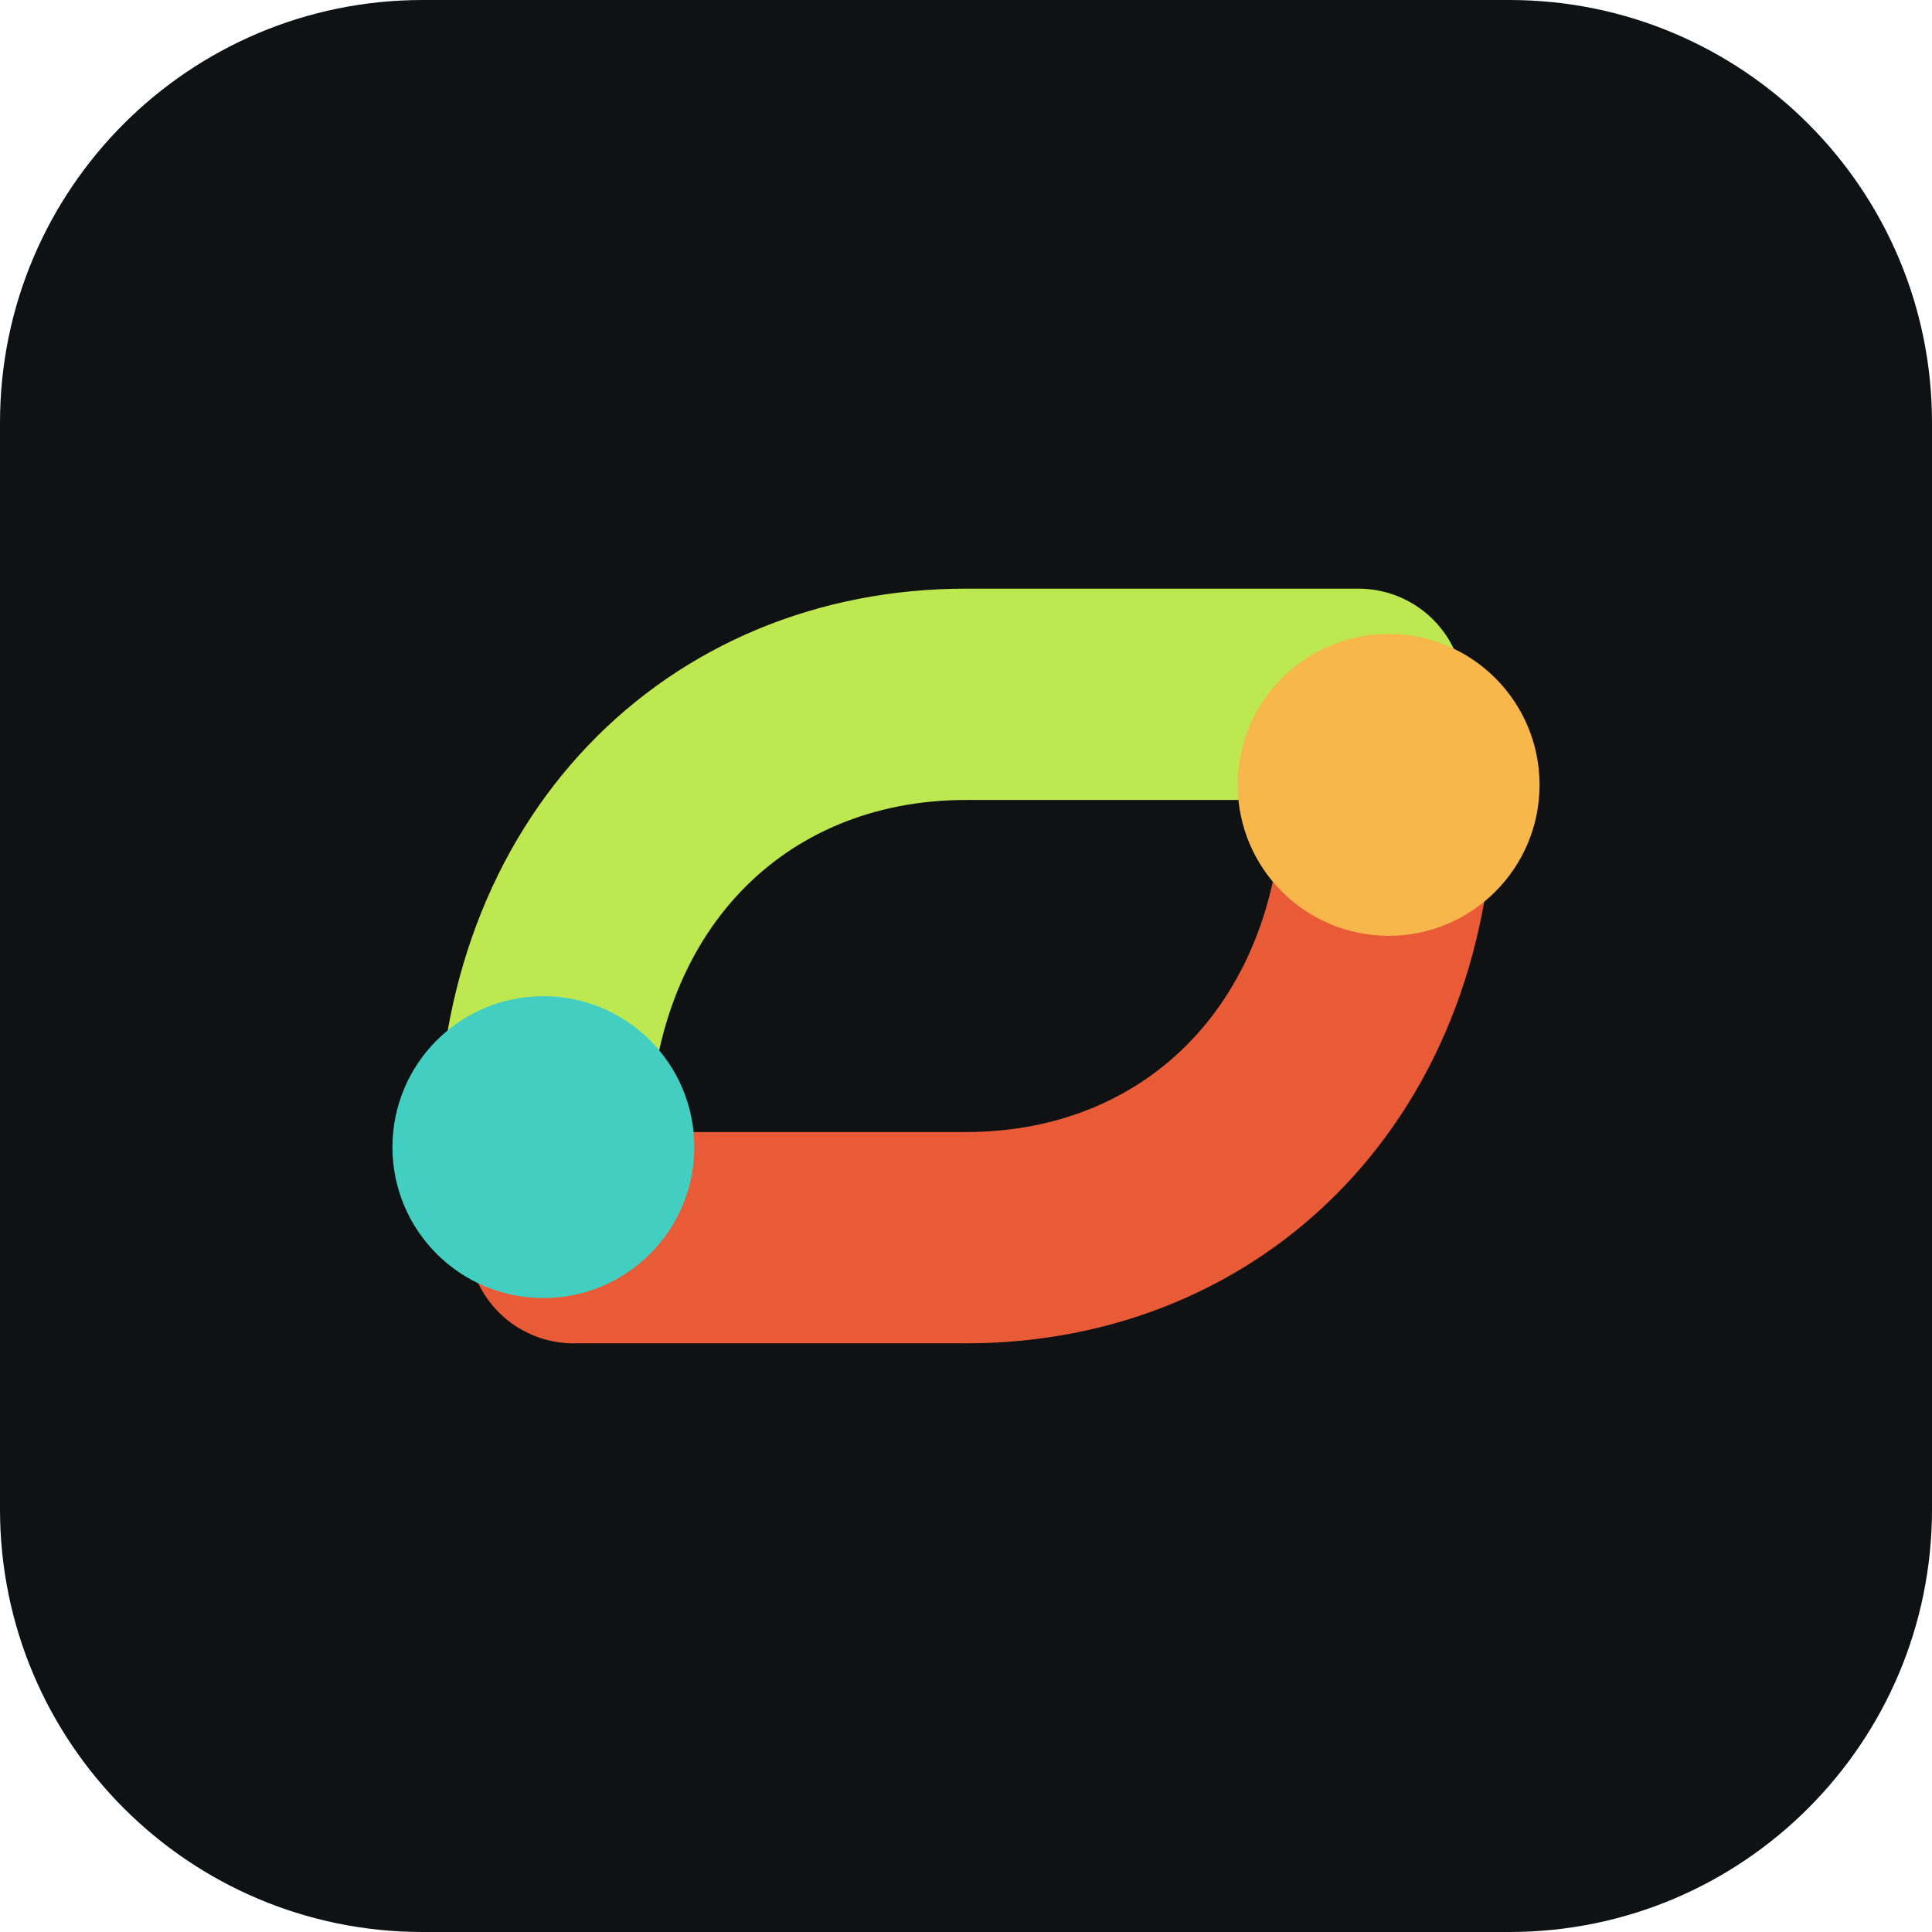
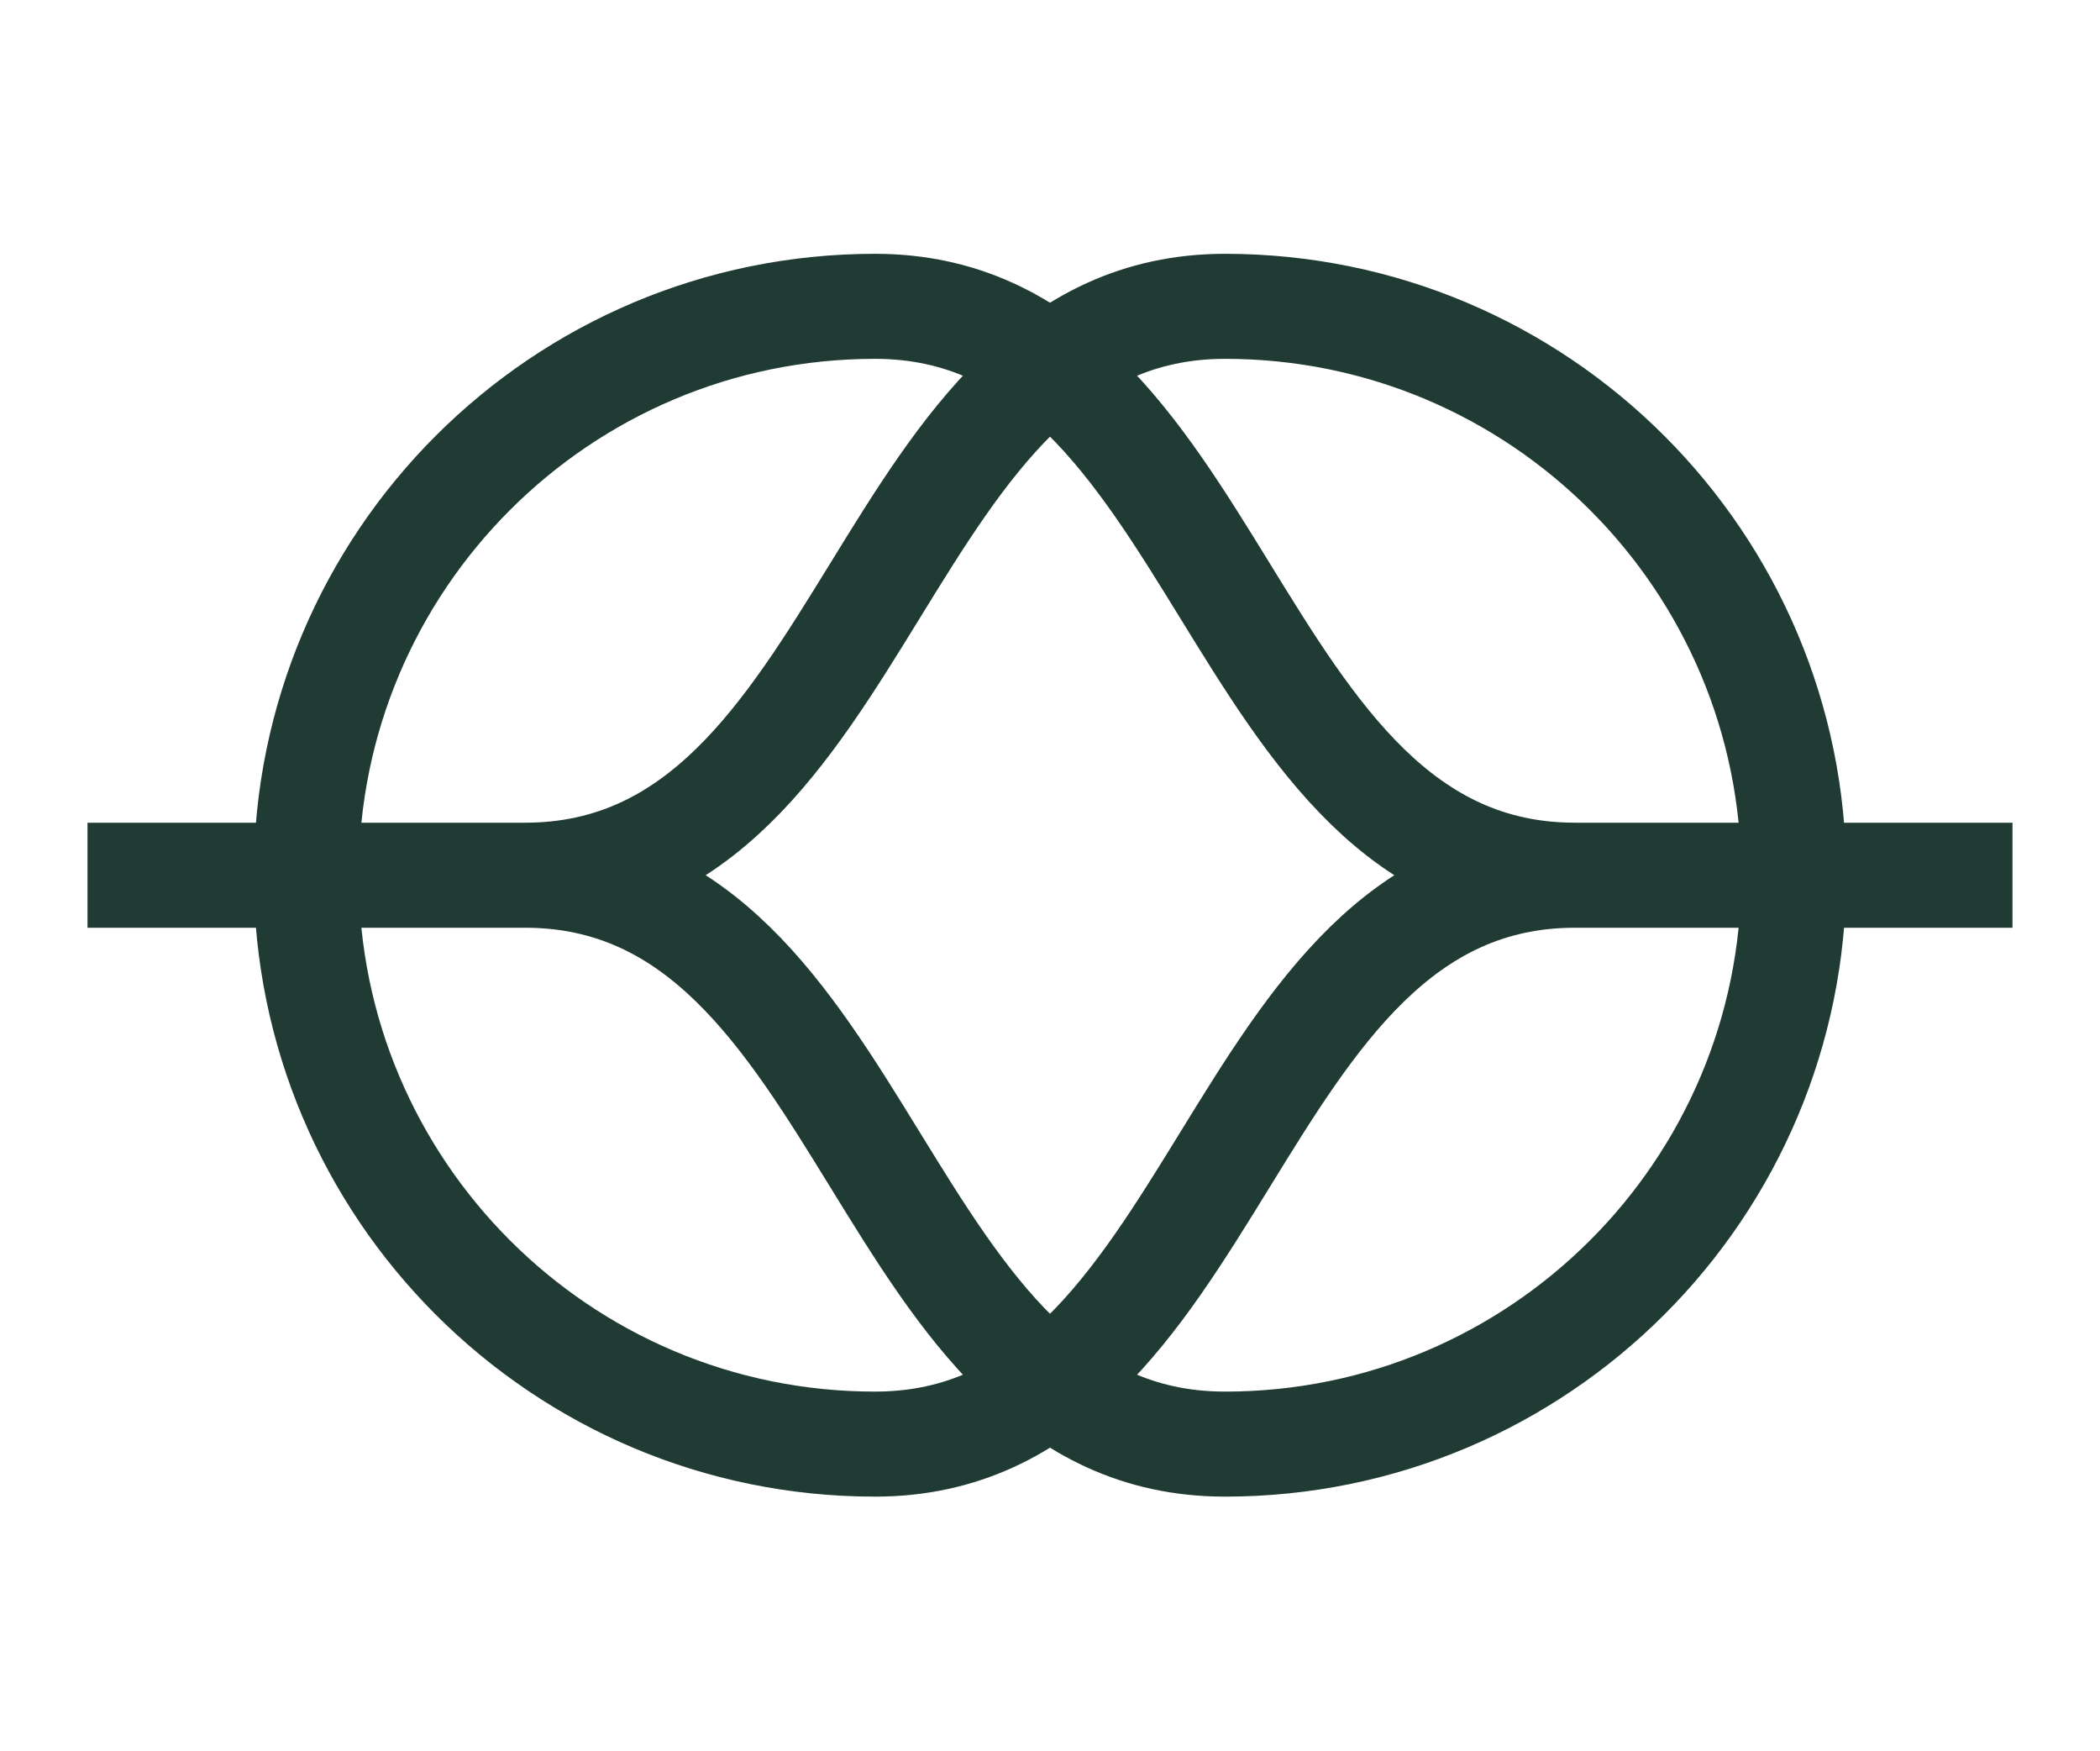
- <svg xmlns="http://www.w3.org/2000/svg" viewBox="0 0 64 64" role="img" aria-labelledby="title">
-   <rect width="64" height="64" rx="14" fill="#101113" />
-   <path d="M18 38c0-9 6-15 14-15h13" fill="none" stroke="#bde84f" stroke-width="7" stroke-linecap="round" />
-   <path d="M46 26c0 9-6 15-14 15H19" fill="none" stroke="#e85b36" stroke-width="7" stroke-linecap="round" />
-   <circle cx="18" cy="38" r="5" fill="#42cfc2" />
-   <circle cx="46" cy="26" r="5" fill="#f7b74a" />
+ <svg xmlns="http://www.w3.org/2000/svg" viewBox="0 0 48 40" fill="none" role="img" aria-labelledby="title">
+   <style>path{stroke:#203b33}@media(prefers-color-scheme:dark){path{stroke:#b6dac6}}</style>
+   <g stroke-width="2.4">
+     <path d="M2 20h10c8 0 8-13 16-13a13 13 0 0 1 0 26c-8 0-8-13-16-13H2" />
+     <path d="M46 20H36c-8 0-8 13-16 13a13 13 0 0 1 0-26c8 0 8 13 16 13h10" />
+   </g>
</svg>
